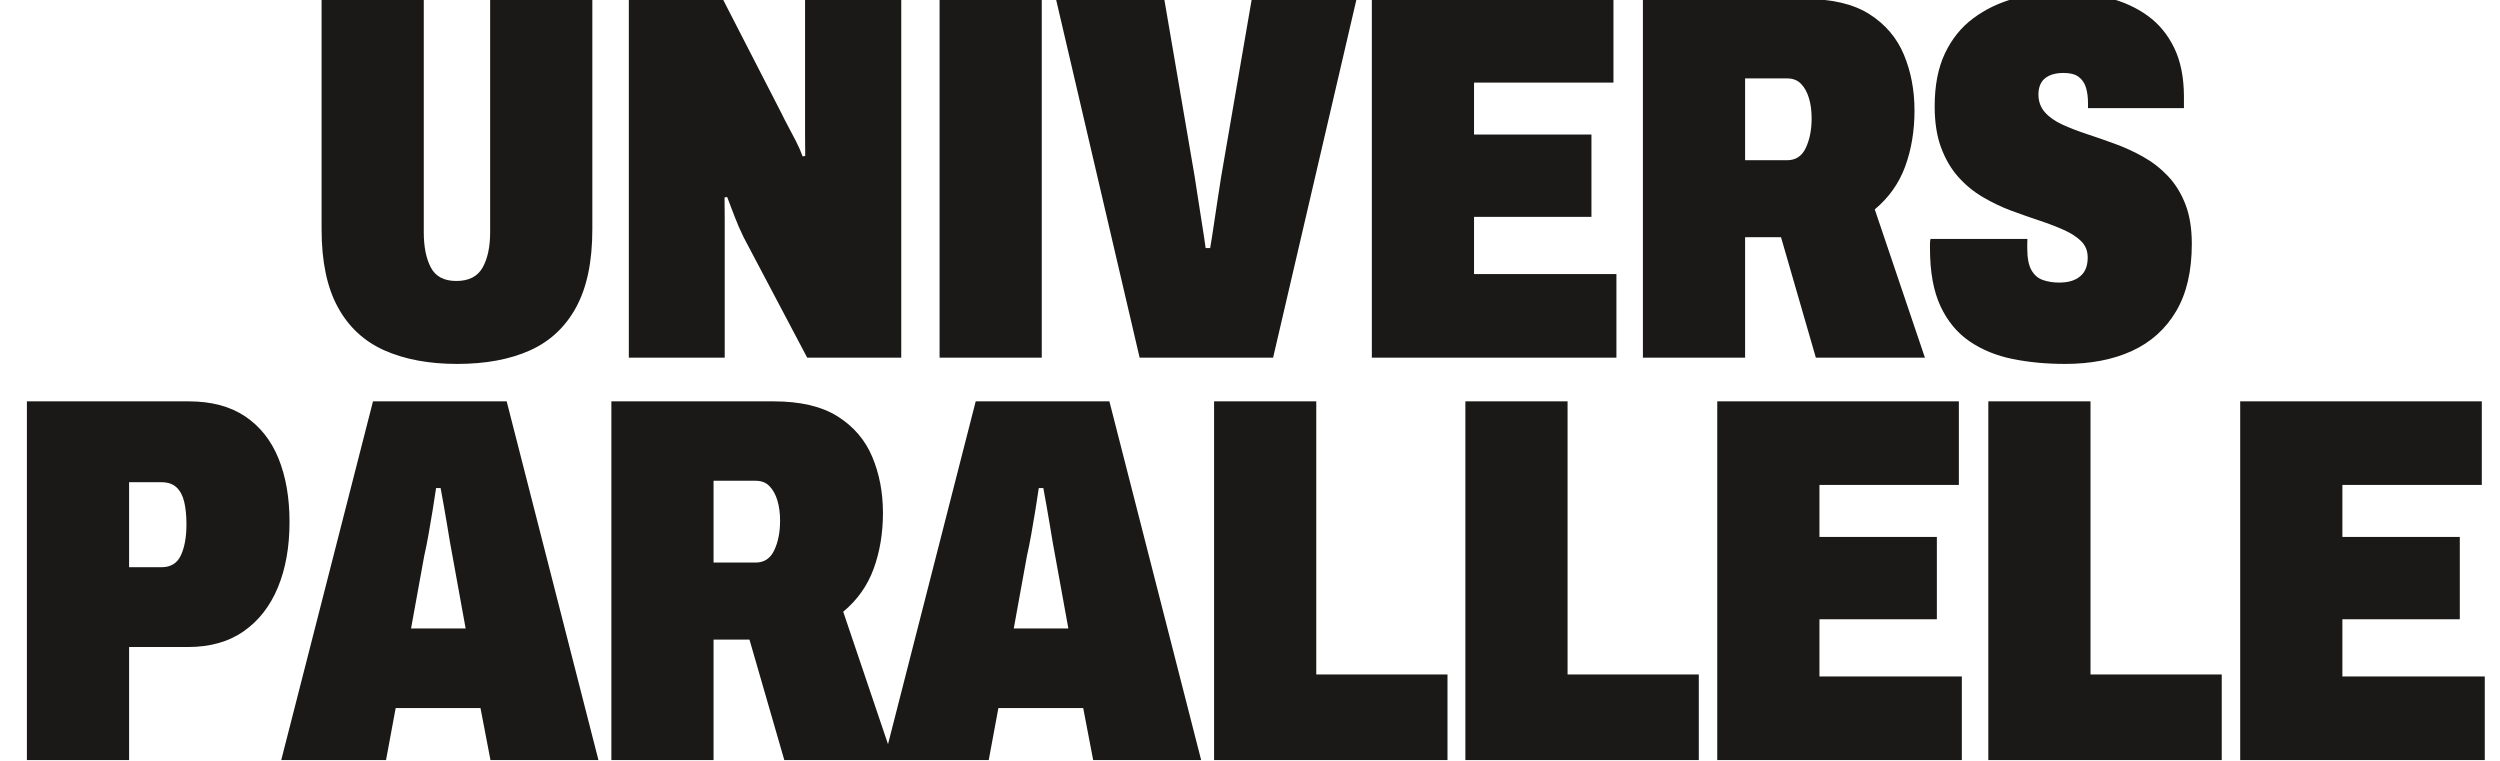
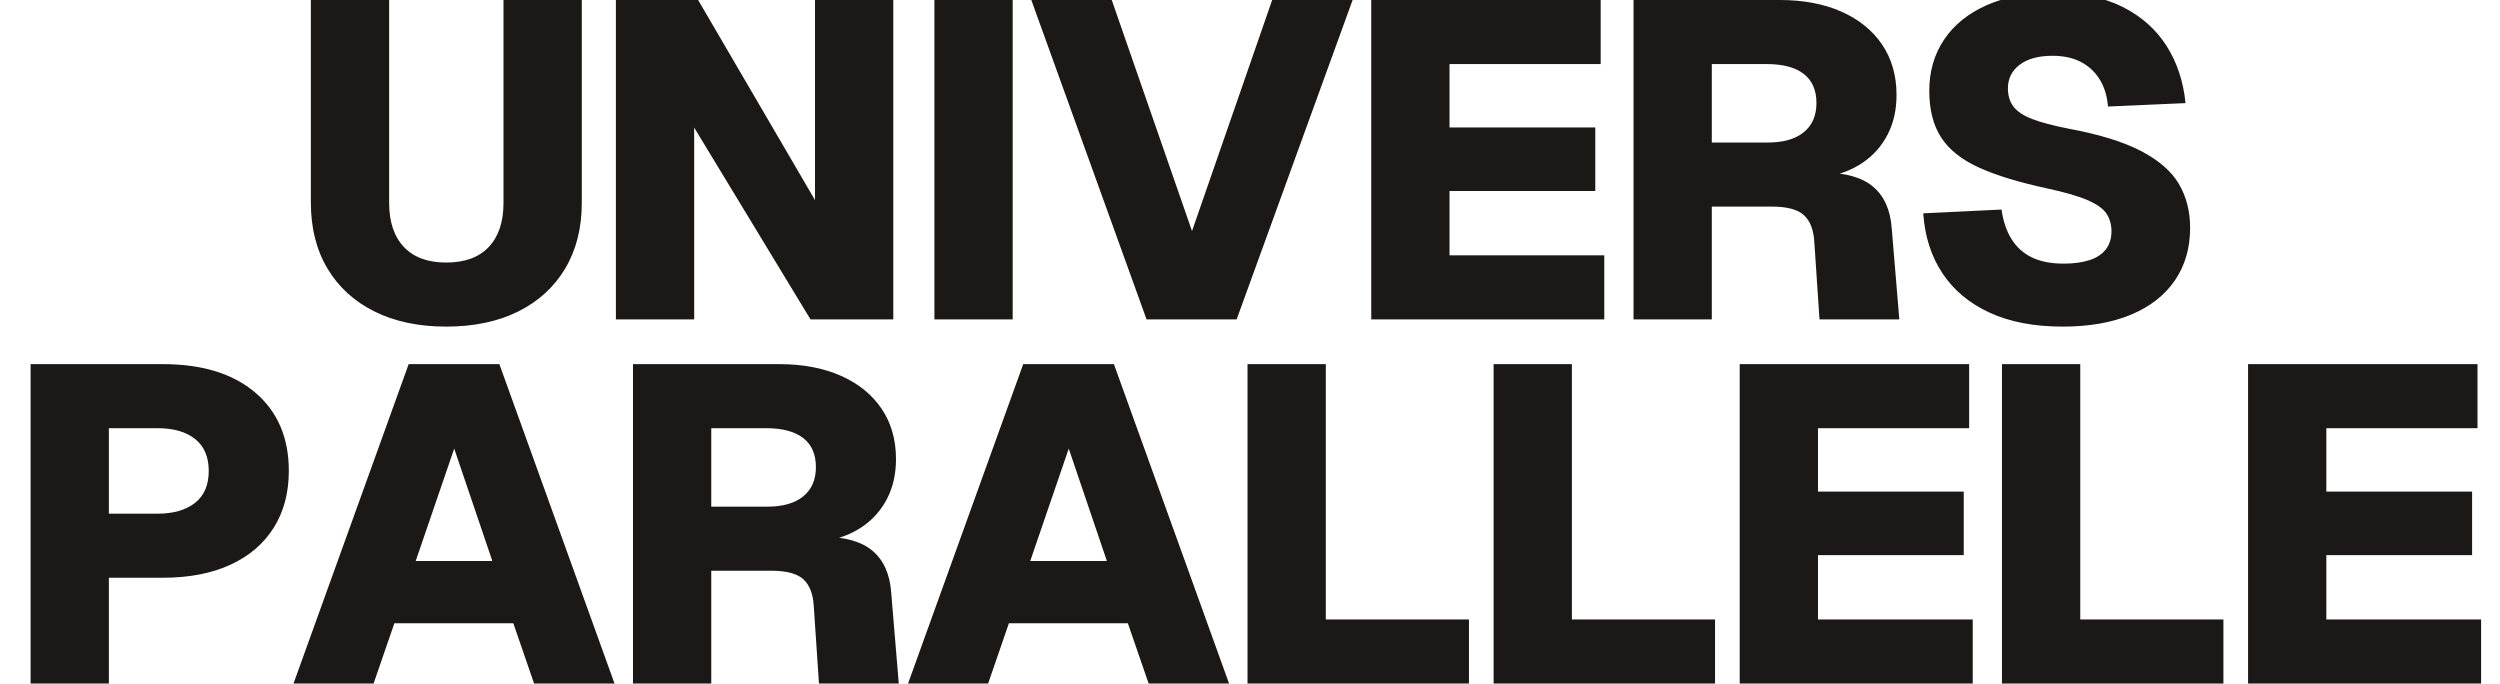
- <svg xmlns="http://www.w3.org/2000/svg" viewBox="0 0 4795 1458" width="4795" height="1458" role="img" aria-label="Univers Parallele">
-   <path fill="#1A1917" d="M876.9 698.0Q795.9 698.0 737.5 672.1Q679.1 646.2 648.0 589.2Q616.8 532.3 616.8 439.9V-2.0H812.8V445.5Q812.8 487.3 826.4 513.1Q839.9 538.9 875.3 538.9Q911.3 538.9 925.7 513.1Q940.1 487.3 940.1 445.5V-2.0H1136.1V439.9Q1136.1 532.3 1105.1 589.2Q1074.1 646.2 1016.4 672.1Q958.6 698.0 876.9 698.0Z M1206.1 686.0V-2.0H1386.2L1499.6 218.7Q1504.6 229.3 1512.1 243.1Q1519.5 256.8 1527.1 271.7Q1534.7 286.6 1539.4 299.9L1544.4 299.2Q1544.1 277.8 1544.1 256.6Q1544.1 235.3 1544.1 218.7V-2.0H1728.6V686.0H1548.2L1426.3 455.1Q1416.5 435.1 1409.1 415.6Q1401.7 396.2 1394.7 377.9L1389.7 378.6Q1390.0 398.2 1390.0 418.5Q1390.0 438.8 1390.0 455.1V686.0Z M1802.1 686.0V-2.0H1998.1V686.0Z M2185.8 686.0 2025.3 -2.0H2233.0L2291.2 337.7Q2293.9 354.0 2297.6 379.0Q2301.3 404.0 2305.5 429.7Q2309.7 455.4 2312.4 475.8H2321.1Q2324.5 456.1 2328.2 430.7Q2331.9 405.4 2335.8 380.2Q2339.7 355.0 2342.4 337.7L2400.9 -2.0H2601.9L2441.8 686.0Z M2631.2 686.0V-2.0H3094.6V158.4H2827.2V258.0H3052.4V416.0H2827.2V525.6H3100.3V686.0Z M3151.1 686.0V-2.0H3462.4Q3539.4 -2.0 3585.3 27.0Q3631.2 56.1 3651.6 104.7Q3672.0 153.4 3672.0 212.1Q3672.0 270.2 3654.2 319.1Q3636.3 367.9 3595.8 401.6L3692.0 686.0H3482.8L3416.0 455.0H3347.1V686.0ZM3347.1 307.3H3427.8Q3452.5 307.3 3463.6 283.5Q3474.7 259.7 3474.7 227.0Q3474.7 205.3 3469.6 188.4Q3464.6 171.4 3454.5 160.9Q3444.5 150.4 3427.8 150.4H3347.1Z M3960.7 698.0Q3906.8 698.0 3860.1 688.5Q3813.4 679.0 3777.8 654.8Q3742.2 630.6 3721.9 587.4Q3701.7 544.2 3701.7 476.5Q3701.7 474.5 3701.7 468.4Q3701.7 462.3 3702.7 458.3H3888.6Q3888.3 462.9 3888.3 467.7Q3888.3 472.6 3888.3 476.9Q3888.3 504.2 3896.4 518.3Q3904.4 532.3 3918.4 537.1Q3932.4 542.0 3949.9 542.0Q3958.7 542.0 3966.6 540.5Q3974.5 539.0 3981.4 535.5Q3988.3 532.0 3993.5 526.4Q3998.8 520.7 4001.5 512.5Q4004.2 504.4 4004.2 494.0Q4004.2 475.0 3991.8 462.7Q3979.4 450.4 3958.6 441.1Q3937.8 431.7 3911.7 423.1Q3885.6 414.4 3857.4 404.0Q3829.3 393.5 3803.2 378.1Q3777.0 362.8 3756.2 339.6Q3735.5 316.5 3723.1 283.3Q3710.7 250.1 3710.7 204.0Q3710.7 144.0 3730.4 102.4Q3750.2 60.7 3784.8 35.0Q3819.4 9.3 3863.1 -2.7Q3906.7 -14.7 3954.6 -14.7Q4002.7 -14.7 4045.1 -3.8Q4087.4 7.1 4119.5 30.4Q4151.7 53.8 4170.1 91.8Q4188.5 129.8 4188.8 184.2V207.4H4004.8V198.1Q4004.8 180.8 4000.8 167.7Q3996.7 154.7 3986.7 147.3Q3976.8 139.9 3957.9 139.9Q3941.1 139.9 3930.1 145.3Q3919.2 150.6 3914.4 159.8Q3909.7 169.0 3909.7 181.0Q3909.7 201.3 3922.1 215.3Q3934.5 229.3 3955.6 238.9Q3976.7 248.6 4002.8 257.2Q4029.0 265.8 4056.8 276.0Q4084.6 286.1 4110.7 300.8Q4136.9 315.4 4158.0 337.6Q4179.1 359.8 4191.5 391.5Q4203.9 423.2 4203.9 467.9Q4203.9 546.3 4173.6 597.3Q4143.3 648.3 4088.9 673.2Q4034.6 698.0 3960.7 698.0Z M51.6 1457.8V769.8H362.2Q427.2 769.8 470.2 798.6Q513.1 827.4 534.2 879.4Q555.3 931.4 555.3 1001.1Q555.3 1072.8 533.0 1126.6Q510.8 1180.4 467.5 1210.7Q424.3 1241.0 360.3 1241.0H247.6V1457.8ZM247.6 1087.9H309.9Q336.4 1087.9 347.0 1065.0Q357.6 1042.0 357.6 1005.7Q357.6 981.1 353.4 962.9Q349.2 944.8 338.6 934.8Q328.0 924.9 309.9 924.9H247.6Z M539.4 1457.8 715.4 769.8H971.8L1147.8 1457.8H940.7L921.6 1358.1H758.9L740.4 1457.8ZM788.4 1205.4H893.1L867.9 1066.5Q865.9 1056.5 863.2 1040.8Q860.5 1025.1 857.5 1006.4Q854.5 987.7 851.1 969.2Q847.8 950.7 845.1 936.1H836.4Q833.7 954.7 829.9 978.1Q826.0 1001.4 822.0 1024.6Q817.9 1047.8 813.6 1066.5Z M1172.6 1457.8V769.8H1483.9Q1560.9 769.8 1606.8 798.8Q1652.7 827.8 1673.1 876.5Q1693.5 925.2 1693.5 983.8Q1693.5 1041.9 1675.7 1090.8Q1657.8 1139.7 1617.3 1173.3L1713.5 1457.8H1504.3L1437.5 1226.8H1368.6V1457.8ZM1368.6 1079.0H1449.3Q1474.0 1079.0 1485.1 1055.2Q1496.2 1031.4 1496.2 998.8Q1496.2 977.1 1491.1 960.1Q1486.1 943.1 1476.0 932.6Q1466.0 922.1 1449.3 922.1H1368.6Z M1695.4 1457.8 1871.4 769.8H2127.8L2303.8 1457.8H2096.7L2077.6 1358.1H1914.9L1896.4 1457.8ZM1944.4 1205.4H2049.1L2023.9 1066.5Q2021.9 1056.5 2019.2 1040.8Q2016.5 1025.1 2013.5 1006.4Q2010.5 987.7 2007.1 969.2Q2003.8 950.7 2001.1 936.1H1992.4Q1989.7 954.7 1985.9 978.1Q1982.0 1001.4 1978.0 1024.6Q1973.9 1047.8 1969.6 1066.5Z M2328.6 1457.8V769.8H2524.6V1293.6H2776.3V1457.8Z M2810.6 1457.8V769.8H3006.6V1293.6H3258.3V1457.8Z M3293.7 1457.8V769.8H3757.1V930.1H3489.7V1029.8H3714.9V1187.8H3489.7V1297.4H3762.8V1457.8Z M3813.6 1457.8V769.8H4009.6V1293.6H4261.3V1457.8Z M4296.7 1457.8V769.8H4760.1V930.1H4492.7V1029.8H4717.9V1187.8H4492.7V1297.4H4765.8V1457.8Z" />
+ <svg xmlns="http://www.w3.org/2000/svg" viewBox="0 0 5557 1519" width="5557" height="1519" role="img" aria-label="Univers Parallele">
+   <path fill="#1A1917" d="M991.8 726.0Q900.1 726.0 832.5 692.4Q764.8 658.8 727.9 596.9Q691.0 535.0 691.0 450.8V0.0H865.0V450.8Q865.0 514.2 897.7 548.9Q930.4 583.6 991.8 583.6Q1053.8 583.6 1086.5 548.9Q1119.2 514.2 1119.2 450.8V0.0H1293.2V450.8Q1293.2 535.0 1256.3 596.9Q1219.4 658.8 1151.8 692.4Q1084.2 726.0 991.8 726.0Z M1369.0 710.0V0.0H1551.8L1811.6 444.8V0.0H1985.6V710.0H1801.6L1543.0 283.6V710.0Z M2077.0 710.0V0.0H2251.0V710.0Z M2548.6 710.0 2292.4 0.0H2471.2L2649.6 513.6L2827.8 0.0H3006.6L2748.8 710.0Z M3048.0 710.0V0.0H3558.0V142.4H3222.0V283.4H3546.0V424.6H3222.0V567.6H3566.0V710.0Z M3631.0 710.0V0.0H3956.0Q4035.0 0.0 4093.4 26.0Q4151.8 52.0 4183.7 99.3Q4215.6 146.6 4215.6 211.0Q4215.6 260.6 4195.9 298.9Q4176.2 337.2 4140.4 361.6Q4104.6 386.0 4056.2 393.6L4053.4 383.8Q4126.4 383.8 4163.5 415.0Q4200.6 446.2 4205.0 508.2L4221.8 710.0H4044.4L4032.8 537.2Q4030.4 497.2 4009.7 478.2Q3989.0 459.2 3938.2 459.2H3805.0V710.0ZM3805.0 316.8H3929.4Q3981.6 316.8 4009.6 293.8Q4037.6 270.8 4037.6 229.0Q4037.6 186.2 4009.4 164.3Q3981.2 142.4 3927.2 142.4H3805.0Z M4584.8 726.0Q4490.0 726.0 4422.6 695.0Q4355.2 664.0 4317.7 607.5Q4280.2 551.0 4275.0 474.2L4449.0 465.8Q4454.4 504.4 4471.2 531.4Q4488.0 558.4 4516.5 572.2Q4545.0 586.0 4586.8 586.0Q4620.8 586.0 4644.6 578.2Q4668.4 570.4 4680.9 554.2Q4693.4 538.0 4693.4 514.0Q4693.4 492.2 4682.7 475.5Q4672.0 458.8 4641.3 445.3Q4610.6 431.8 4550.4 418.8Q4456.4 398.6 4398.7 372.4Q4341.0 346.2 4314.7 305.4Q4288.4 264.6 4288.4 202.0Q4288.4 137.2 4321.3 88.1Q4354.2 39.0 4416.0 11.5Q4477.8 -16.0 4564.4 -16.0Q4656.0 -16.0 4718.4 15.5Q4780.8 47.0 4815.8 102.0Q4850.8 157.0 4858.0 229.2L4685.6 236.8Q4682.8 201.8 4667.3 176.7Q4651.8 151.6 4625.6 137.8Q4599.4 124.0 4562.4 124.0Q4515.6 124.0 4489.4 143.9Q4463.2 163.8 4463.2 196.4Q4463.2 220.6 4475.5 236.9Q4487.8 253.2 4517.0 264.5Q4546.2 275.8 4598.0 286.0Q4699.8 304.8 4759.1 335.7Q4818.4 366.6 4843.3 409.0Q4868.2 451.4 4868.2 506.4Q4868.2 574.0 4834.2 623.5Q4800.2 673.0 4736.6 699.5Q4673.0 726.0 4584.8 726.0Z M68.0 1519.4V809.4H362.2Q493.2 809.4 567.6 872.8Q642.0 936.2 642.0 1046.8Q642.0 1119.6 608.4 1173.1Q574.8 1226.6 512.0 1255.4Q449.2 1284.2 362.2 1284.2H242.0V1519.4ZM242.0 1141.8H350.2Q403.0 1141.8 433.5 1117.8Q464.0 1093.8 464.0 1046.8Q464.0 1000.2 433.9 976.0Q403.8 951.8 350.2 951.8H242.0Z M652.4 1519.4 908.4 809.4H1110.0L1366.0 1519.4H1187.2L1141.0 1385.4H876.6L830.4 1519.4ZM924.0 1247.0H1094.4L1009.6 997.2Z M1407.0 1519.4V809.4H1732.0Q1811.0 809.4 1869.4 835.4Q1927.8 861.4 1959.7 908.7Q1991.6 956.0 1991.6 1020.4Q1991.6 1070.0 1971.9 1108.3Q1952.2 1146.6 1916.4 1171.0Q1880.6 1195.4 1832.2 1203.0L1829.4 1193.2Q1902.4 1193.2 1939.5 1224.4Q1976.6 1255.6 1981.0 1317.6L1997.8 1519.4H1820.4L1808.8 1346.6Q1806.4 1306.6 1785.7 1287.6Q1765.0 1268.6 1714.2 1268.6H1581.0V1519.4ZM1581.0 1126.2H1705.4Q1757.6 1126.2 1785.6 1103.2Q1813.6 1080.2 1813.6 1038.4Q1813.6 995.6 1785.4 973.7Q1757.2 951.8 1703.2 951.8H1581.0Z M2018.4 1519.4 2274.4 809.4H2476.0L2732.0 1519.4H2553.2L2507.0 1385.4H2242.6L2196.4 1519.4ZM2290.0 1247.0H2460.4L2375.6 997.2Z M2773.0 1519.4V809.4H2947.0V1478.6L2848.8 1377.0H3265.2V1519.4Z M3320.0 1519.4V809.4H3494.0V1478.6L3395.8 1377.0H3812.2V1519.4Z M3867.0 1519.4V809.4H4377.0V951.8H4041.0V1092.8H4365.0V1234.0H4041.0V1377.0H4385.0V1519.4Z M4450.0 1519.4V809.4H4624.0V1478.6L4525.8 1377.0H4942.2V1519.4Z M4997.0 1519.4V809.4H5507.0V951.8H5171.0V1092.8H5495.0V1234.0H5171.0V1377.0H5515.0V1519.4Z" />
</svg>
